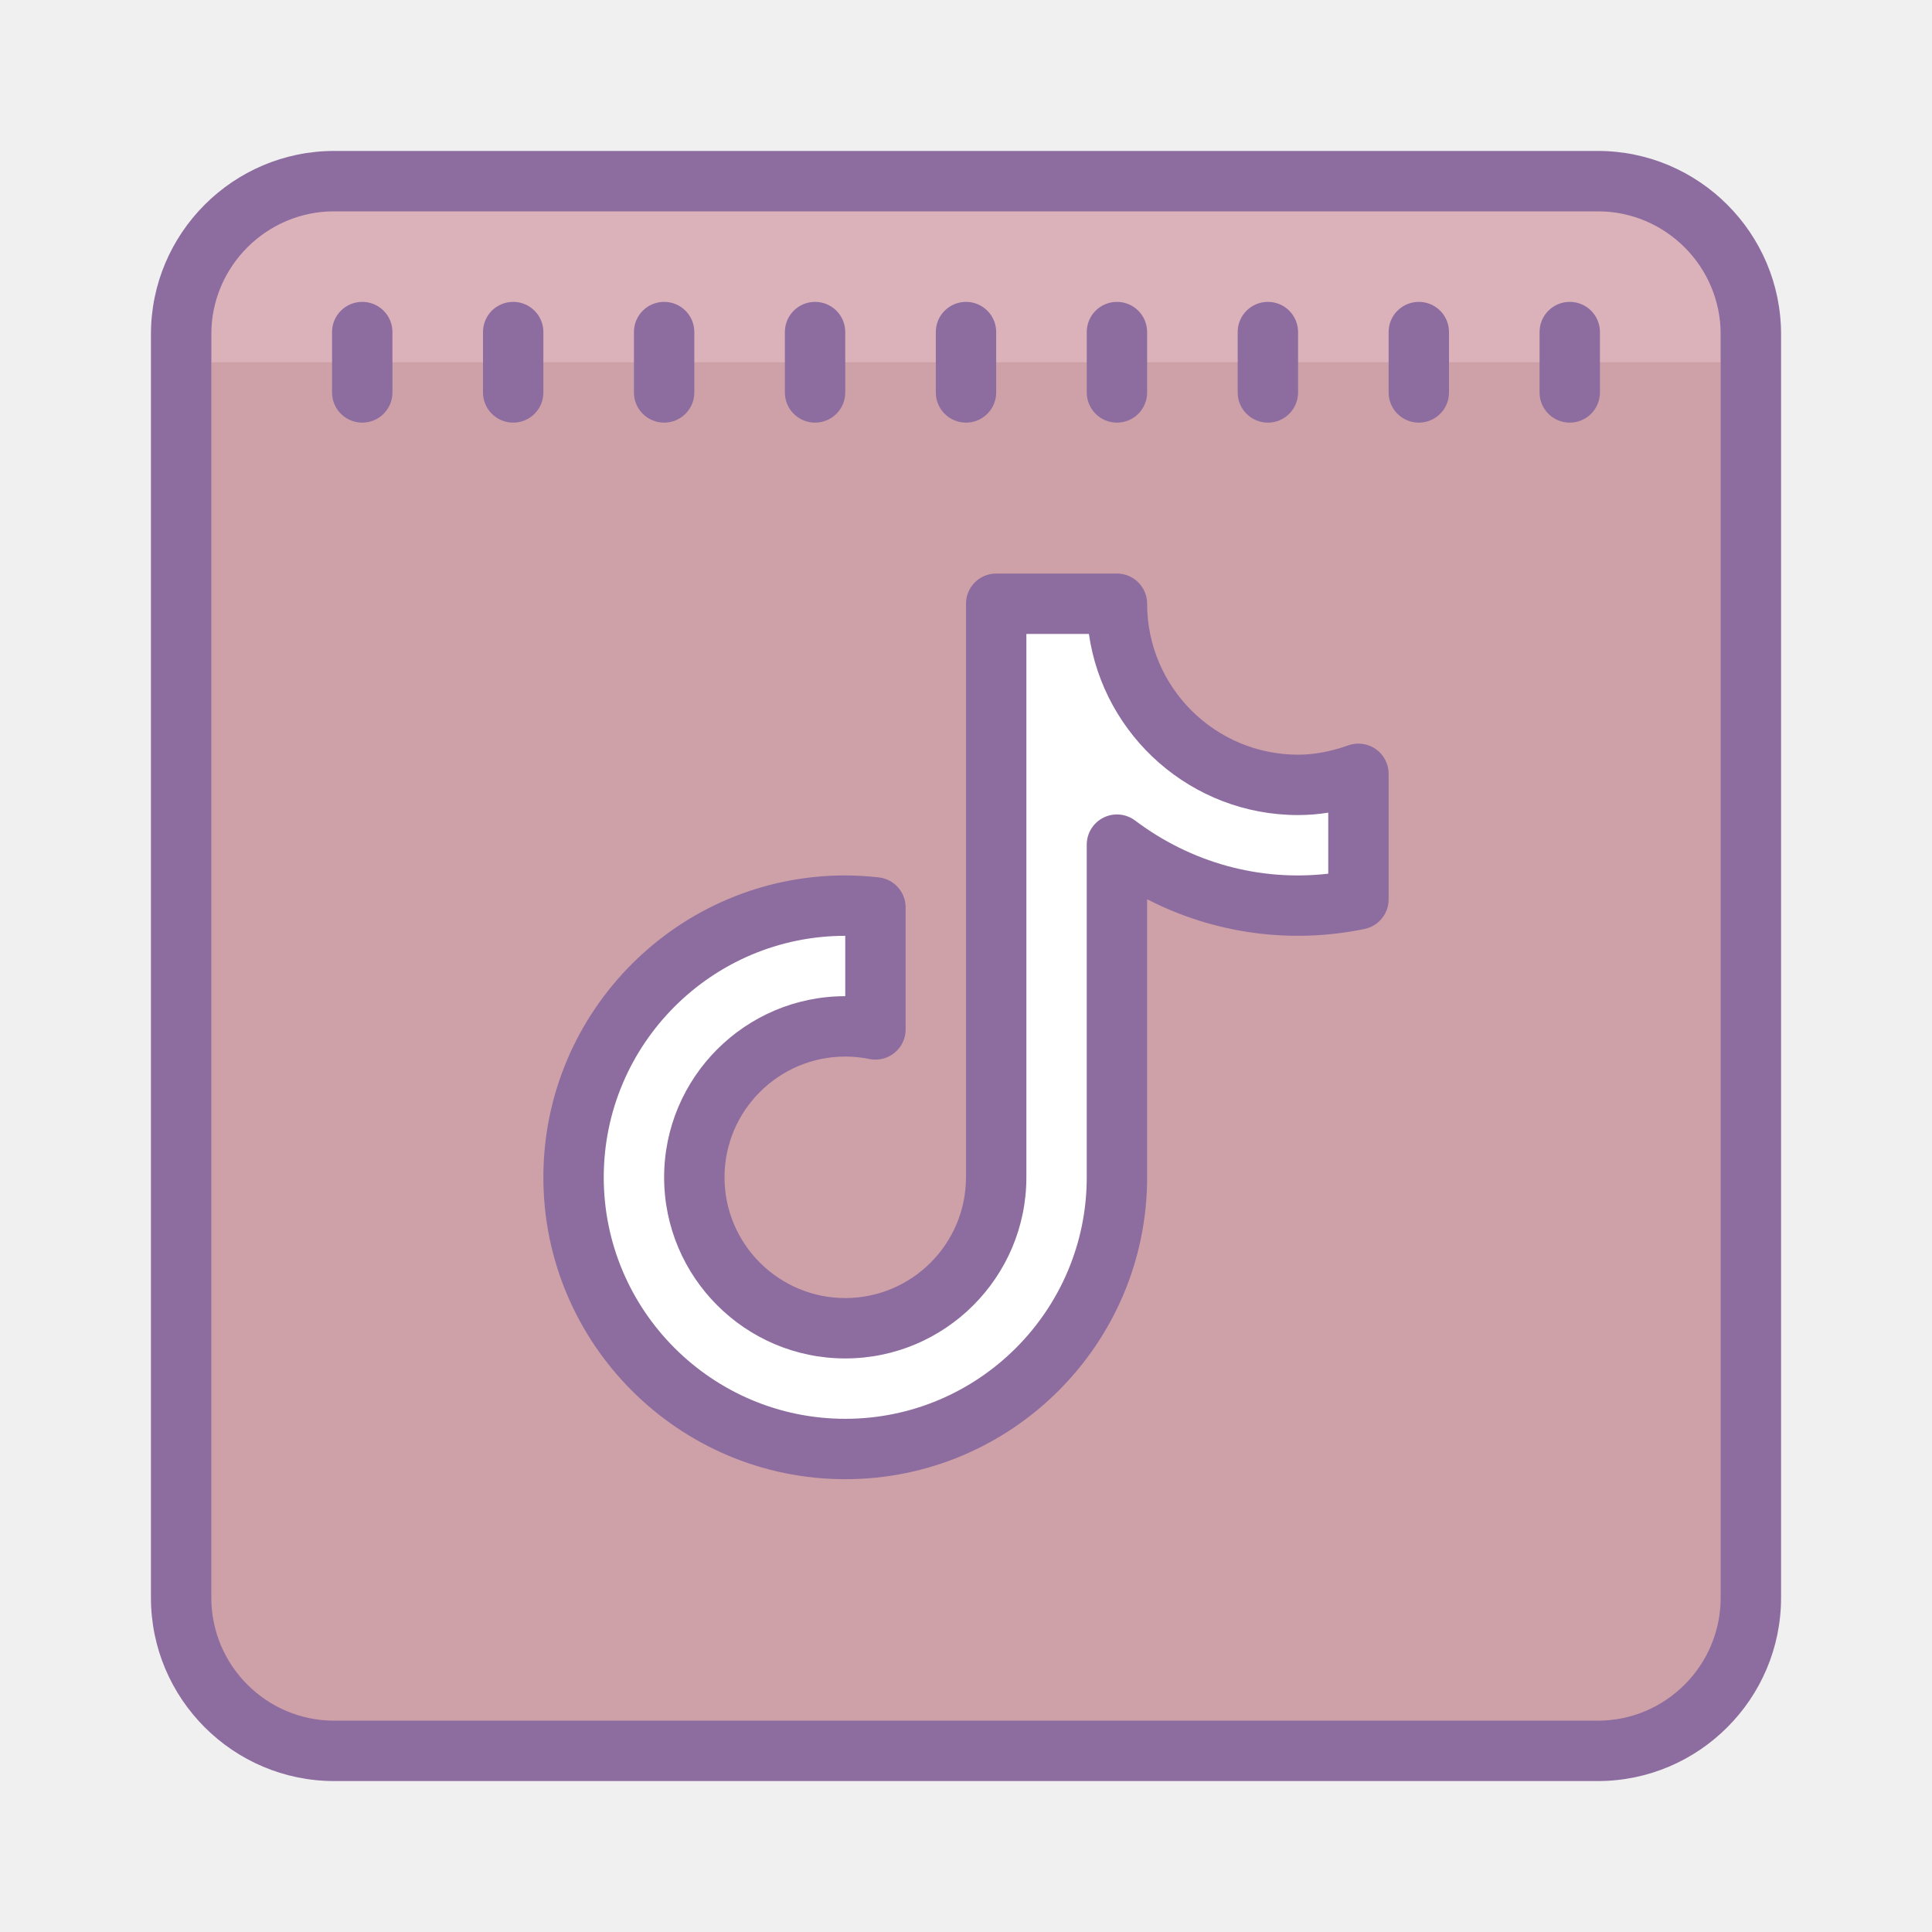
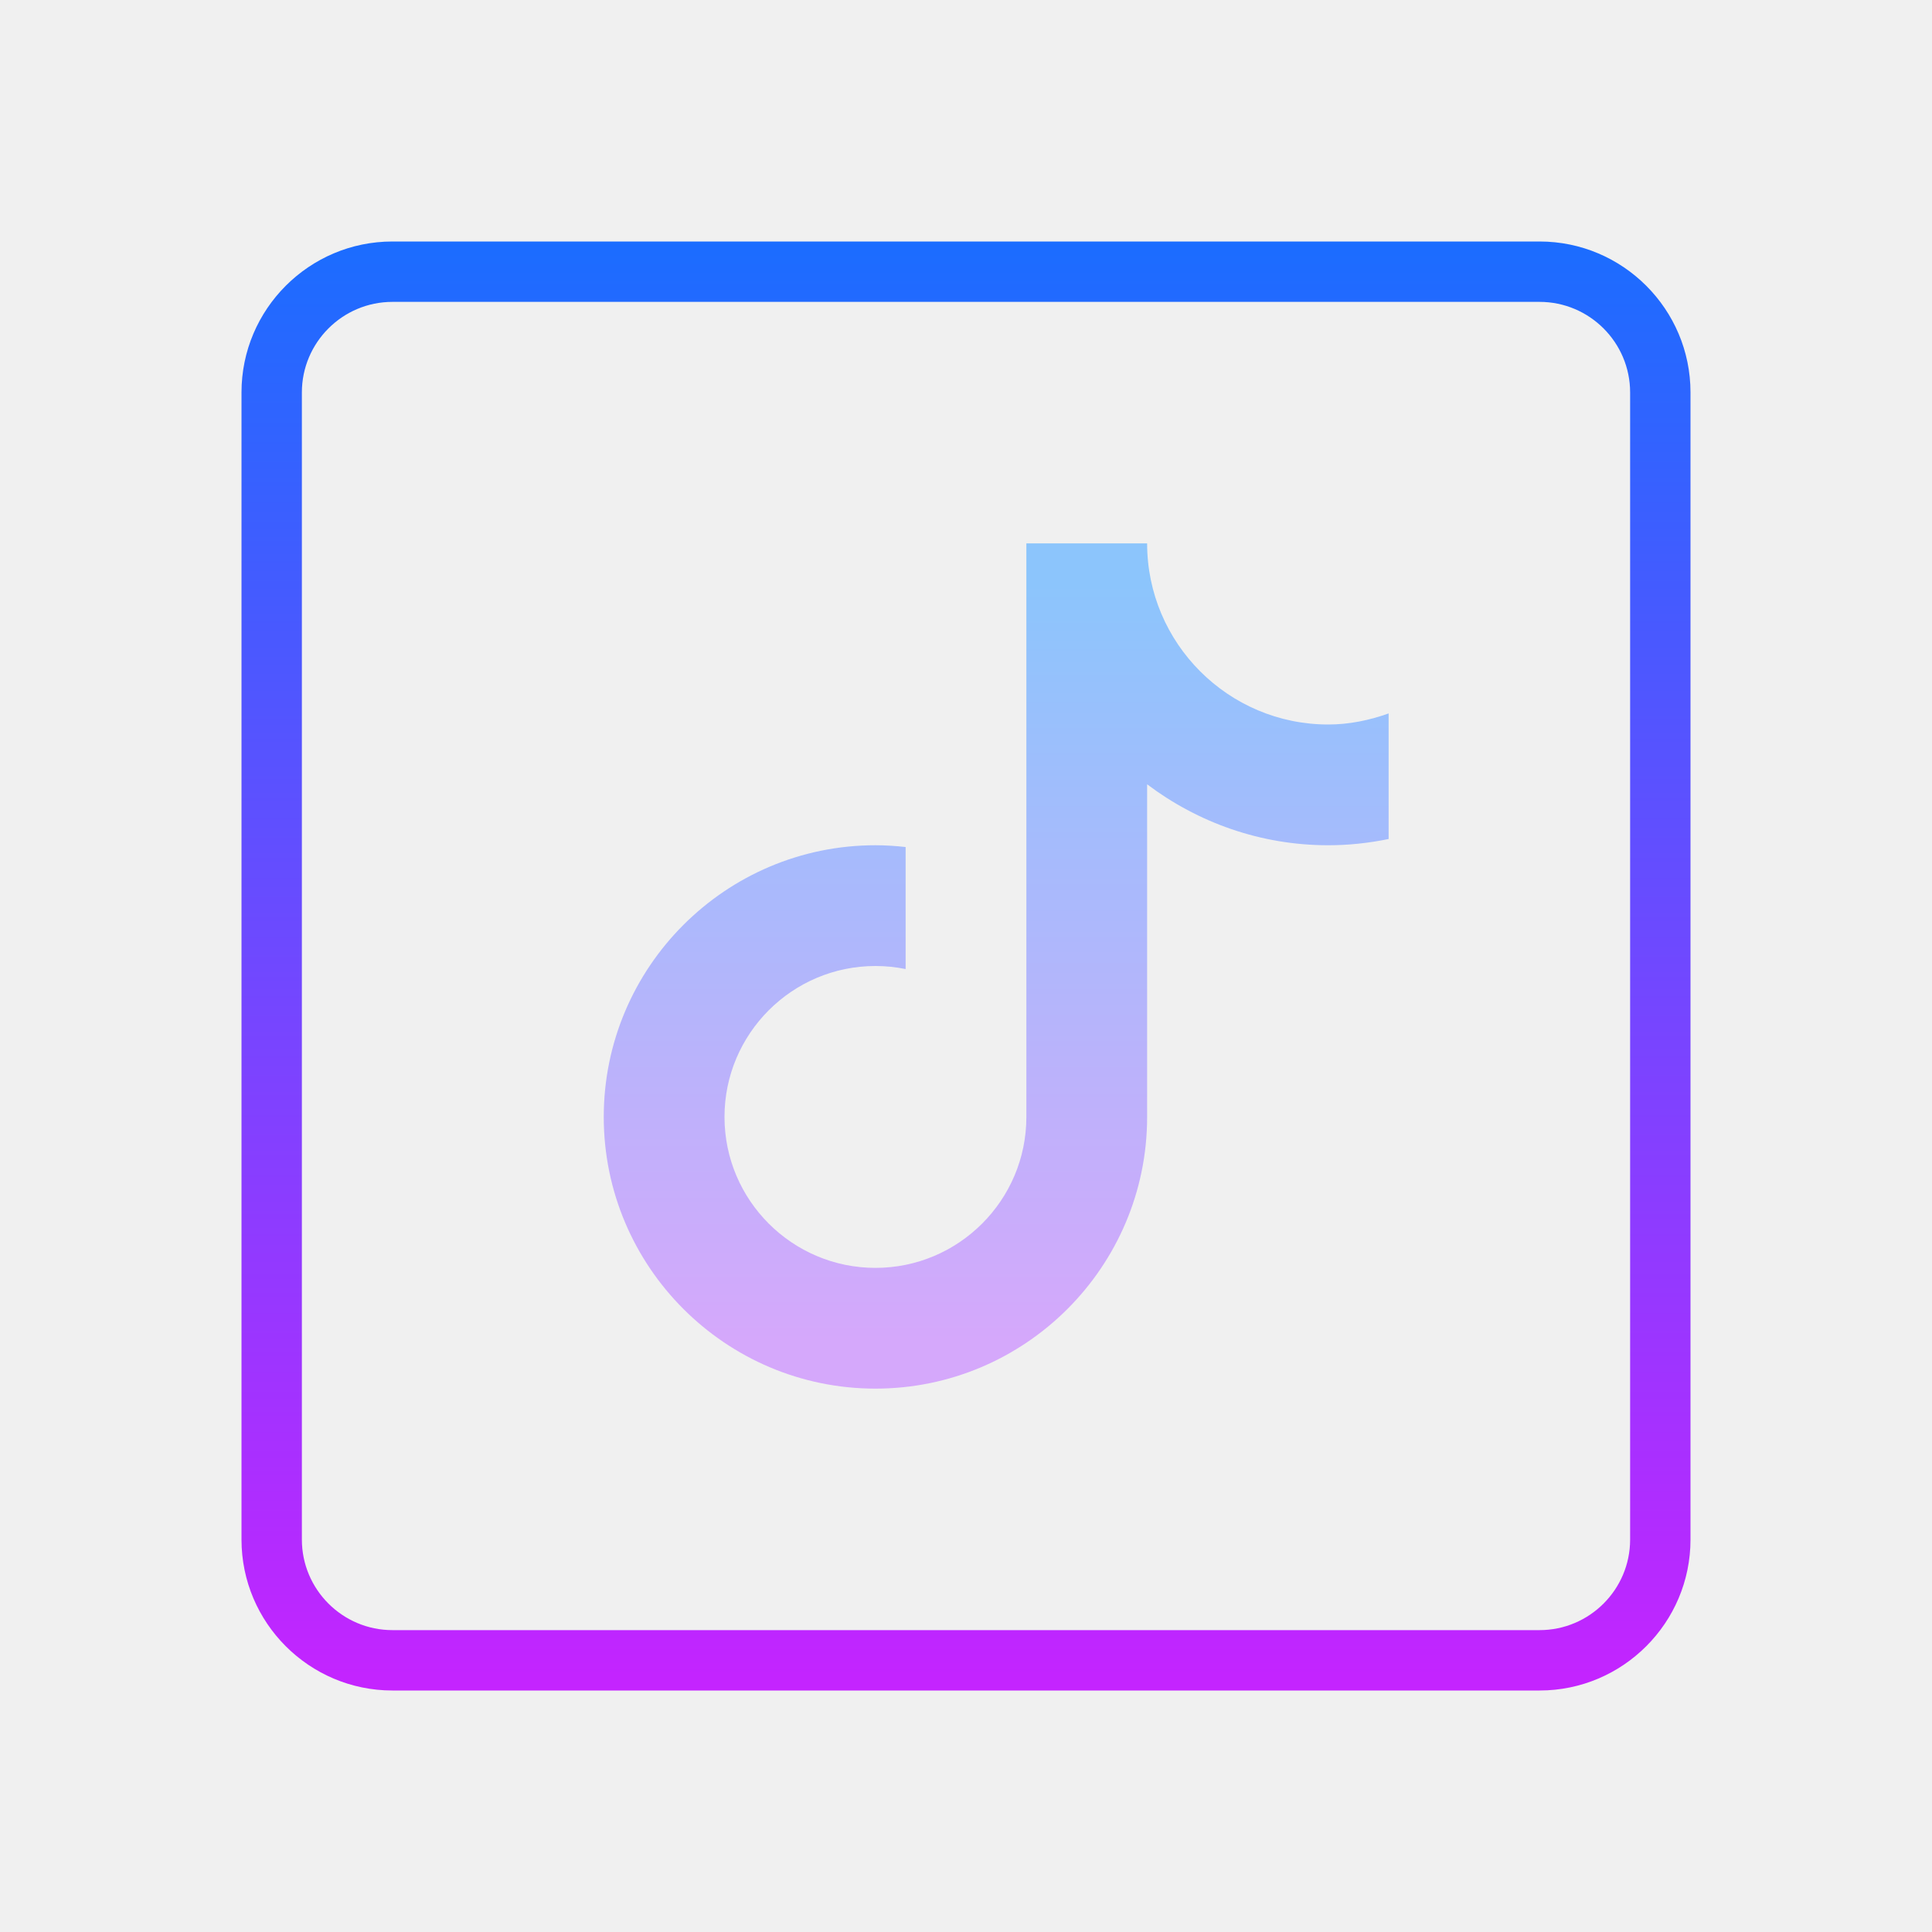
<svg xmlns="http://www.w3.org/2000/svg" viewBox="0 0 64 64" width="64px" height="64px">
-   <path fill="#cda1a7" d="M52.927,58H11.073C8.271,58,6,55.729,6,52.927V11.073C6,8.271,8.271,6,11.073,6h41.854 C55.729,6,58,8.271,58,11.073v41.854C58,55.729,55.729,58,52.927,58z" />
-   <path fill="#fff" d="M43,26c-3.309,0-6-2.691-6-6h-4v19c0,2.758-2.242,5-5,5s-5-2.242-5-5s2.242-5,5-5 c0.344,0,0.676,0.035,1,0.102v-4.043C28.672,30.023,28.34,30,28,30c-4.965,0-9,4.035-9,9s4.035,9,9,9s9-4.035,9-9V27.98 c1.676,1.262,3.746,2.02,6,2.02c0.676,0,1.344-0.07,2-0.207v-4.16C44.355,25.863,43.684,26,43,26z" />
-   <rect width="50" height="5" x="7" y="7" fill="#dbb2ba" />
-   <path fill="#8d6c9f" d="M28,49c-5.514,0-10-4.486-10-10s4.486-10,10-10c0.376,0,0.744,0.025,1.106,0.064 C29.615,29.119,30,29.548,30,30.059v4.043c0,0.301-0.135,0.585-0.368,0.774c-0.233,0.19-0.539,0.264-0.833,0.205 C28.533,35.026,28.271,35,28,35c-2.206,0-4,1.794-4,4s1.794,4,4,4s4-1.794,4-4V20c0-0.553,0.448-1,1-1h4c0.552,0,1,0.447,1,1 c0,2.757,2.243,5,5,5c0.531,0,1.09-0.104,1.663-0.309c0.307-0.108,0.647-0.062,0.913,0.124C45.842,25.003,46,25.308,46,25.633 v4.16c0,0.474-0.333,0.883-0.796,0.979c-2.462,0.513-5.015,0.147-7.204-0.984V39C38,44.514,33.514,49,28,49z M28,31 c-4.411,0-8,3.589-8,8s3.589,8,8,8s8-3.589,8-8V27.98c0-0.379,0.214-0.726,0.554-0.895c0.338-0.169,0.745-0.132,1.048,0.096 c1.85,1.393,4.113,2.023,6.398,1.761V26.92C43.663,26.974,43.329,27,43,27c-3.521,0-6.442-2.612-6.929-6H34v18 c0,3.309-2.691,6-6,6s-6-2.691-6-6s2.691-6,6-6V31z" />
-   <path fill="#8d6c9f" d="M52.927,59H11.073C7.725,59,5,56.275,5,52.927V11.073C5,7.725,7.725,5,11.073,5h41.854 C56.275,5,59,7.725,59,11.073v41.854C59,56.275,56.275,59,52.927,59z M11.073,7C8.827,7,7,8.827,7,11.073v41.854 C7,55.173,8.827,57,11.073,57h41.854C55.173,57,57,55.173,57,52.927V11.073C57,8.827,55.173,7,52.927,7H11.073z" />
-   <path fill="#8d6c9f" d="M12,10c-0.551,0-1,0.445-1,1v2c0,0.555,0.449,1,1,1s1-0.445,1-1v-2C13,10.445,12.551,10,12,10z" />
-   <path fill="#8d6c9f" d="M17,10c-0.551,0-1,0.445-1,1v2c0,0.555,0.449,1,1,1s1-0.445,1-1v-2C18,10.445,17.551,10,17,10z" />
-   <path fill="#8d6c9f" d="M22,10c-0.551,0-1,0.445-1,1v2c0,0.555,0.449,1,1,1s1-0.445,1-1v-2C23,10.445,22.551,10,22,10z" />
-   <path fill="#8d6c9f" d="M27,10c-0.551,0-1,0.445-1,1v2c0,0.555,0.449,1,1,1s1-0.445,1-1v-2C28,10.445,27.551,10,27,10z" />
-   <path fill="#8d6c9f" d="M32,10c-0.551,0-1,0.445-1,1v2c0,0.555,0.449,1,1,1s1-0.445,1-1v-2C33,10.445,32.551,10,32,10z" />
-   <path fill="#8d6c9f" d="M37,10c-0.551,0-1,0.445-1,1v2c0,0.555,0.449,1,1,1s1-0.445,1-1v-2C38,10.445,37.551,10,37,10z" />
-   <path fill="#8d6c9f" d="M42,10c-0.551,0-1,0.445-1,1v2c0,0.555,0.449,1,1,1s1-0.445,1-1v-2C43,10.445,42.551,10,42,10z" />
-   <path fill="#8d6c9f" d="M47,10c-0.551,0-1,0.445-1,1v2c0,0.555,0.449,1,1,1s1-0.445,1-1v-2C48,10.445,47.551,10,47,10z" />
-   <path fill="#8d6c9f" d="M52,10c-0.551,0-1,0.445-1,1v2c0,0.555,0.449,1,1,1s1-0.445,1-1v-2C53,10.445,52.551,10,52,10z" />
+   <linearGradient id="tTOsNSj5sgZJwOoh7KQFTa" x1="32" x2="32" y1="7.766" y2="56.935" gradientUnits="userSpaceOnUse">
+     <stop offset="0" stop-color="#1a6dff" />
+     <stop offset="1" stop-color="#c822ff" />
+   </linearGradient>
+   <path fill="url(#tTOsNSj5sgZJwOoh7KQFTa)" d="M51,8H13c-2.757,0-5,2.243-5,5v38c0,2.757,2.243,5,5,5h38c2.757,0,5-2.243,5-5V13 C56,10.243,53.757,8,51,8z M54,51c0,1.654-1.346,3-3,3H13c-1.654,0-3-1.346-3-3V13c0-1.654,1.346-3,3-3h38c1.654,0,3,1.346,3,3V51z" />
+   <linearGradient id="tTOsNSj5sgZJwOoh7KQFTb" x1="33" x2="33" y1="19.34" y2="44.448" gradientUnits="userSpaceOnUse">
+     <stop offset="0" stop-color="#8cc5fc" />
+     <stop offset="1" stop-color="#d5a8fb" />
+   </linearGradient>
+   <path fill="url(#tTOsNSj5sgZJwOoh7KQFTb)" d="M44,24c-3.309,0-6-2.691-6-6h-4v19c0,2.757-2.243,5-5,5s-5-2.243-5-5s2.243-5,5-5 c0.342,0,0.677,0.035,1,0.101v-4.042C29.671,28.022,29.338,28,29,28c-4.963,0-9,4.037-9,9s4.037,9,9,9s9-4.037,9-9V25.981 C39.674,27.242,41.748,28,44,28c0.676,0,1.344-0.072,2-0.207v-4.16C45.354,23.864,44.685,24,44,24z" />
</svg>
